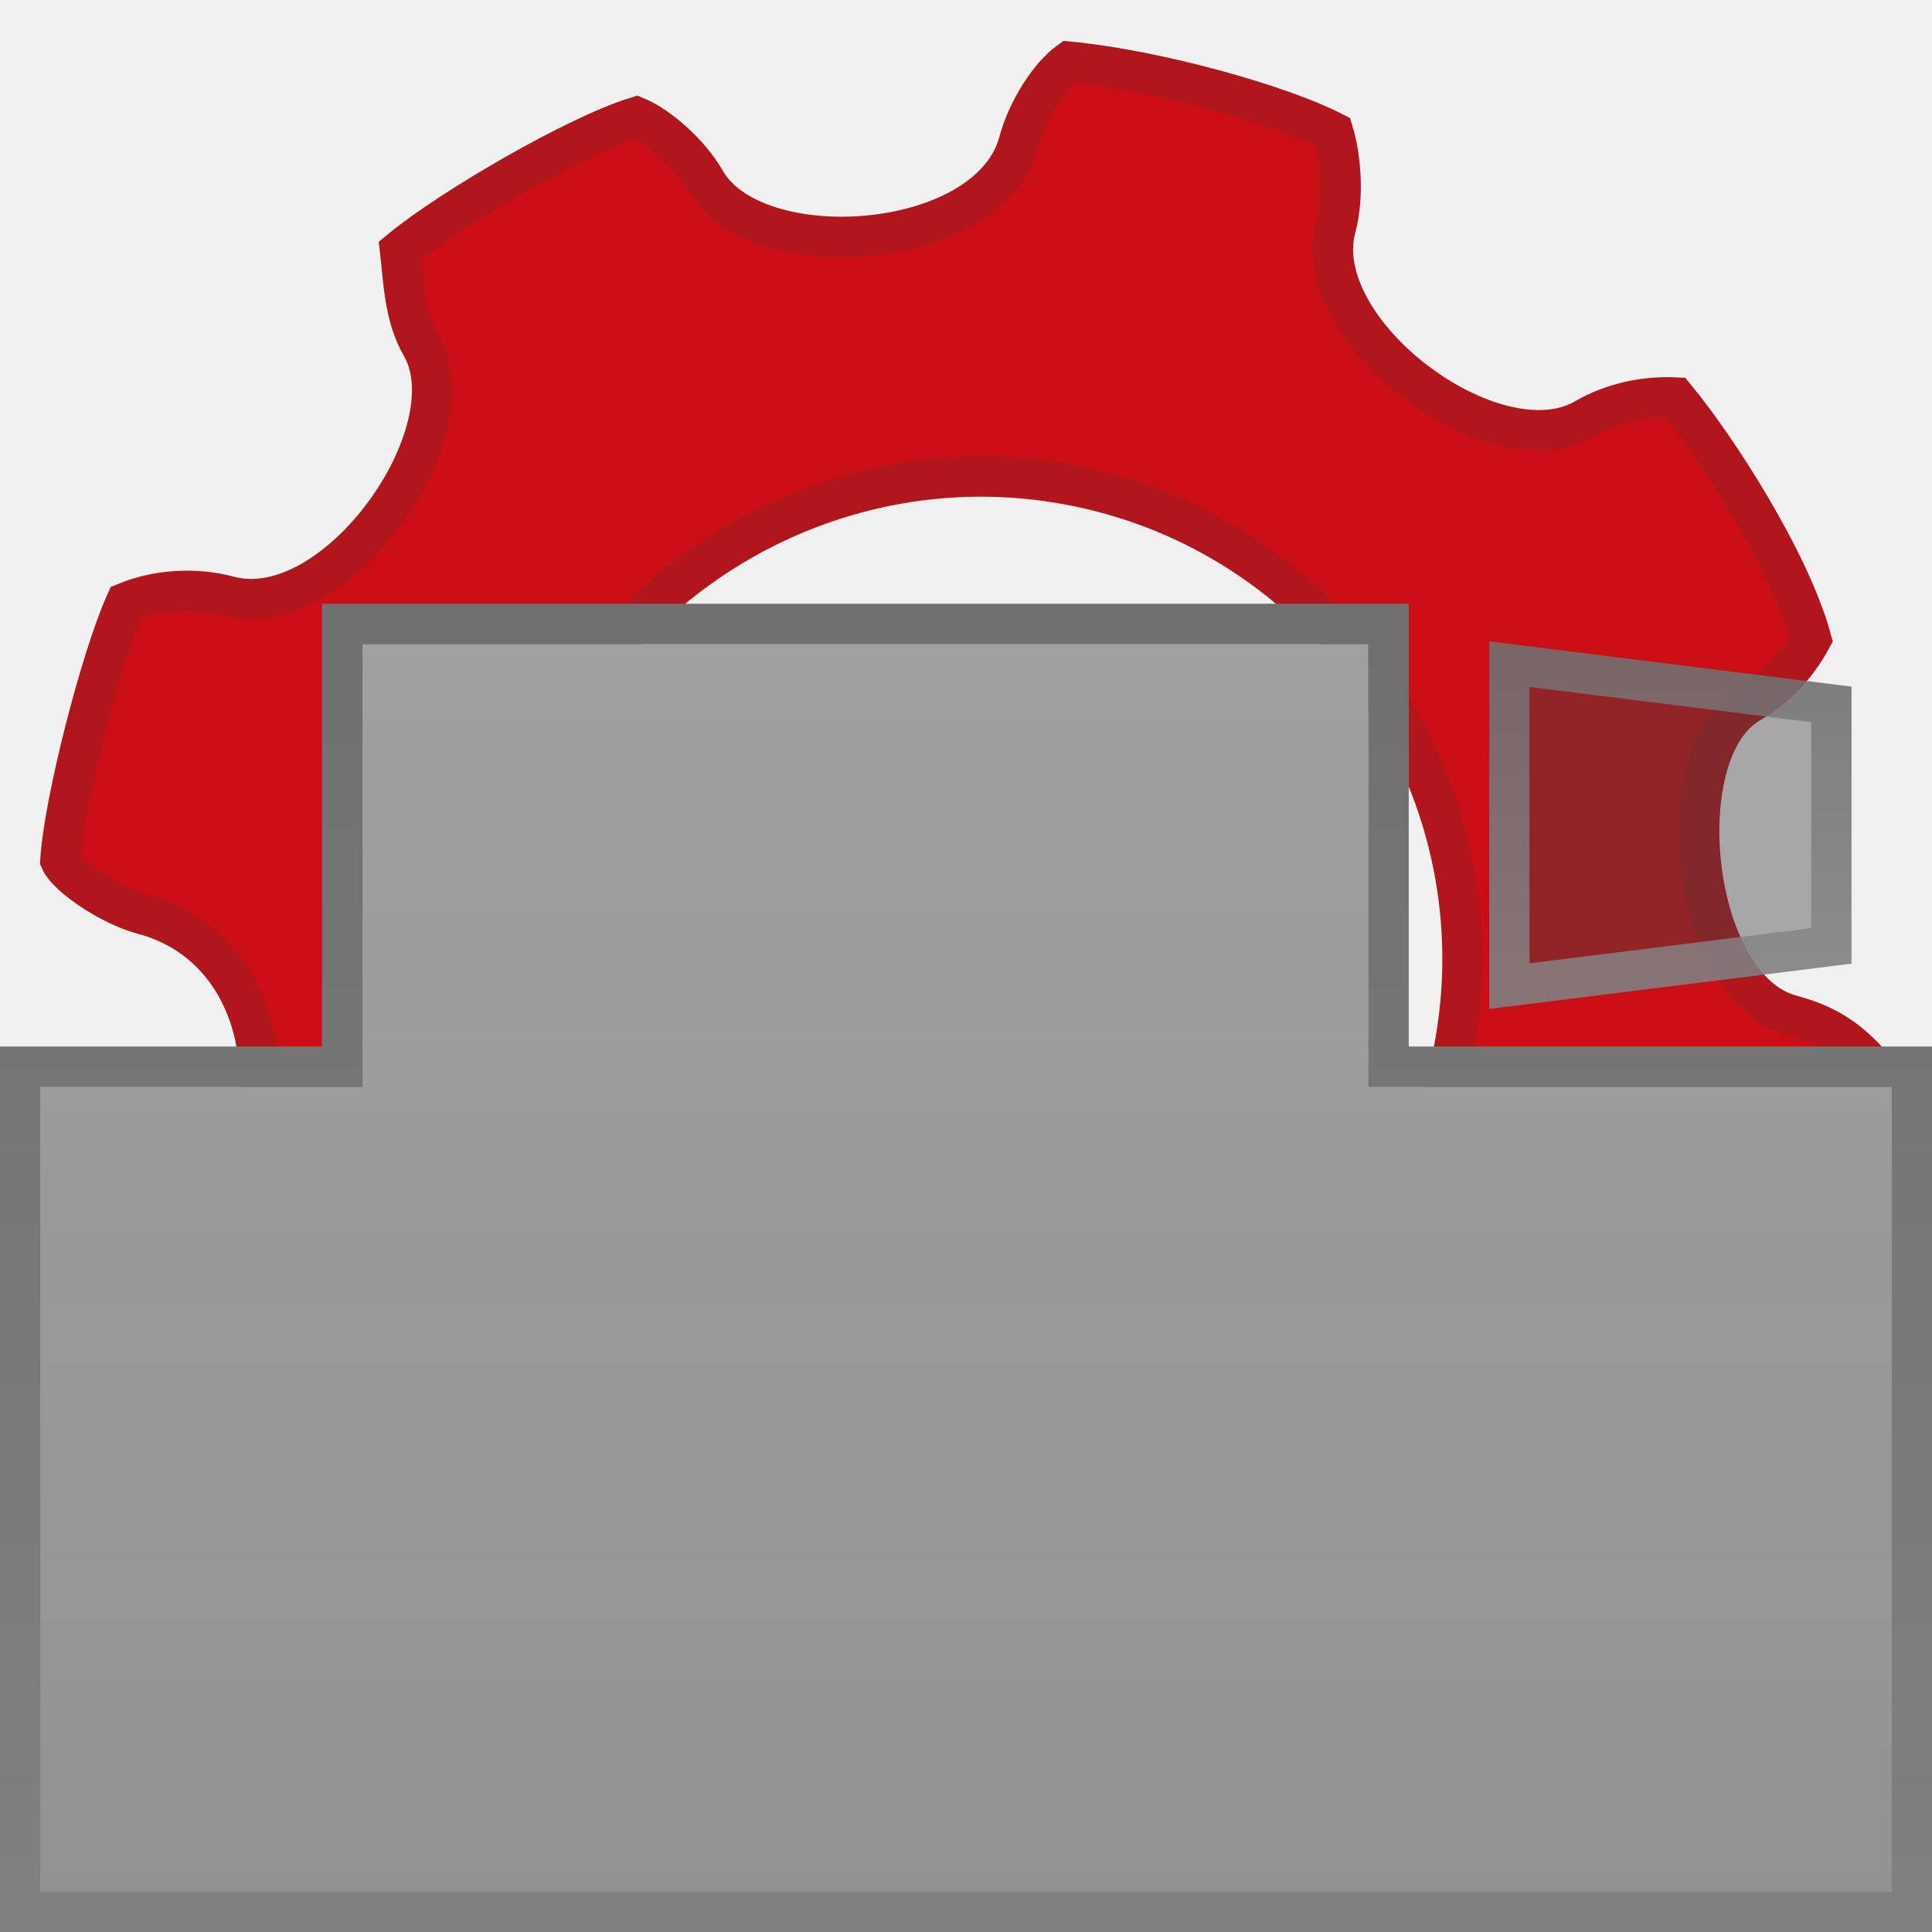
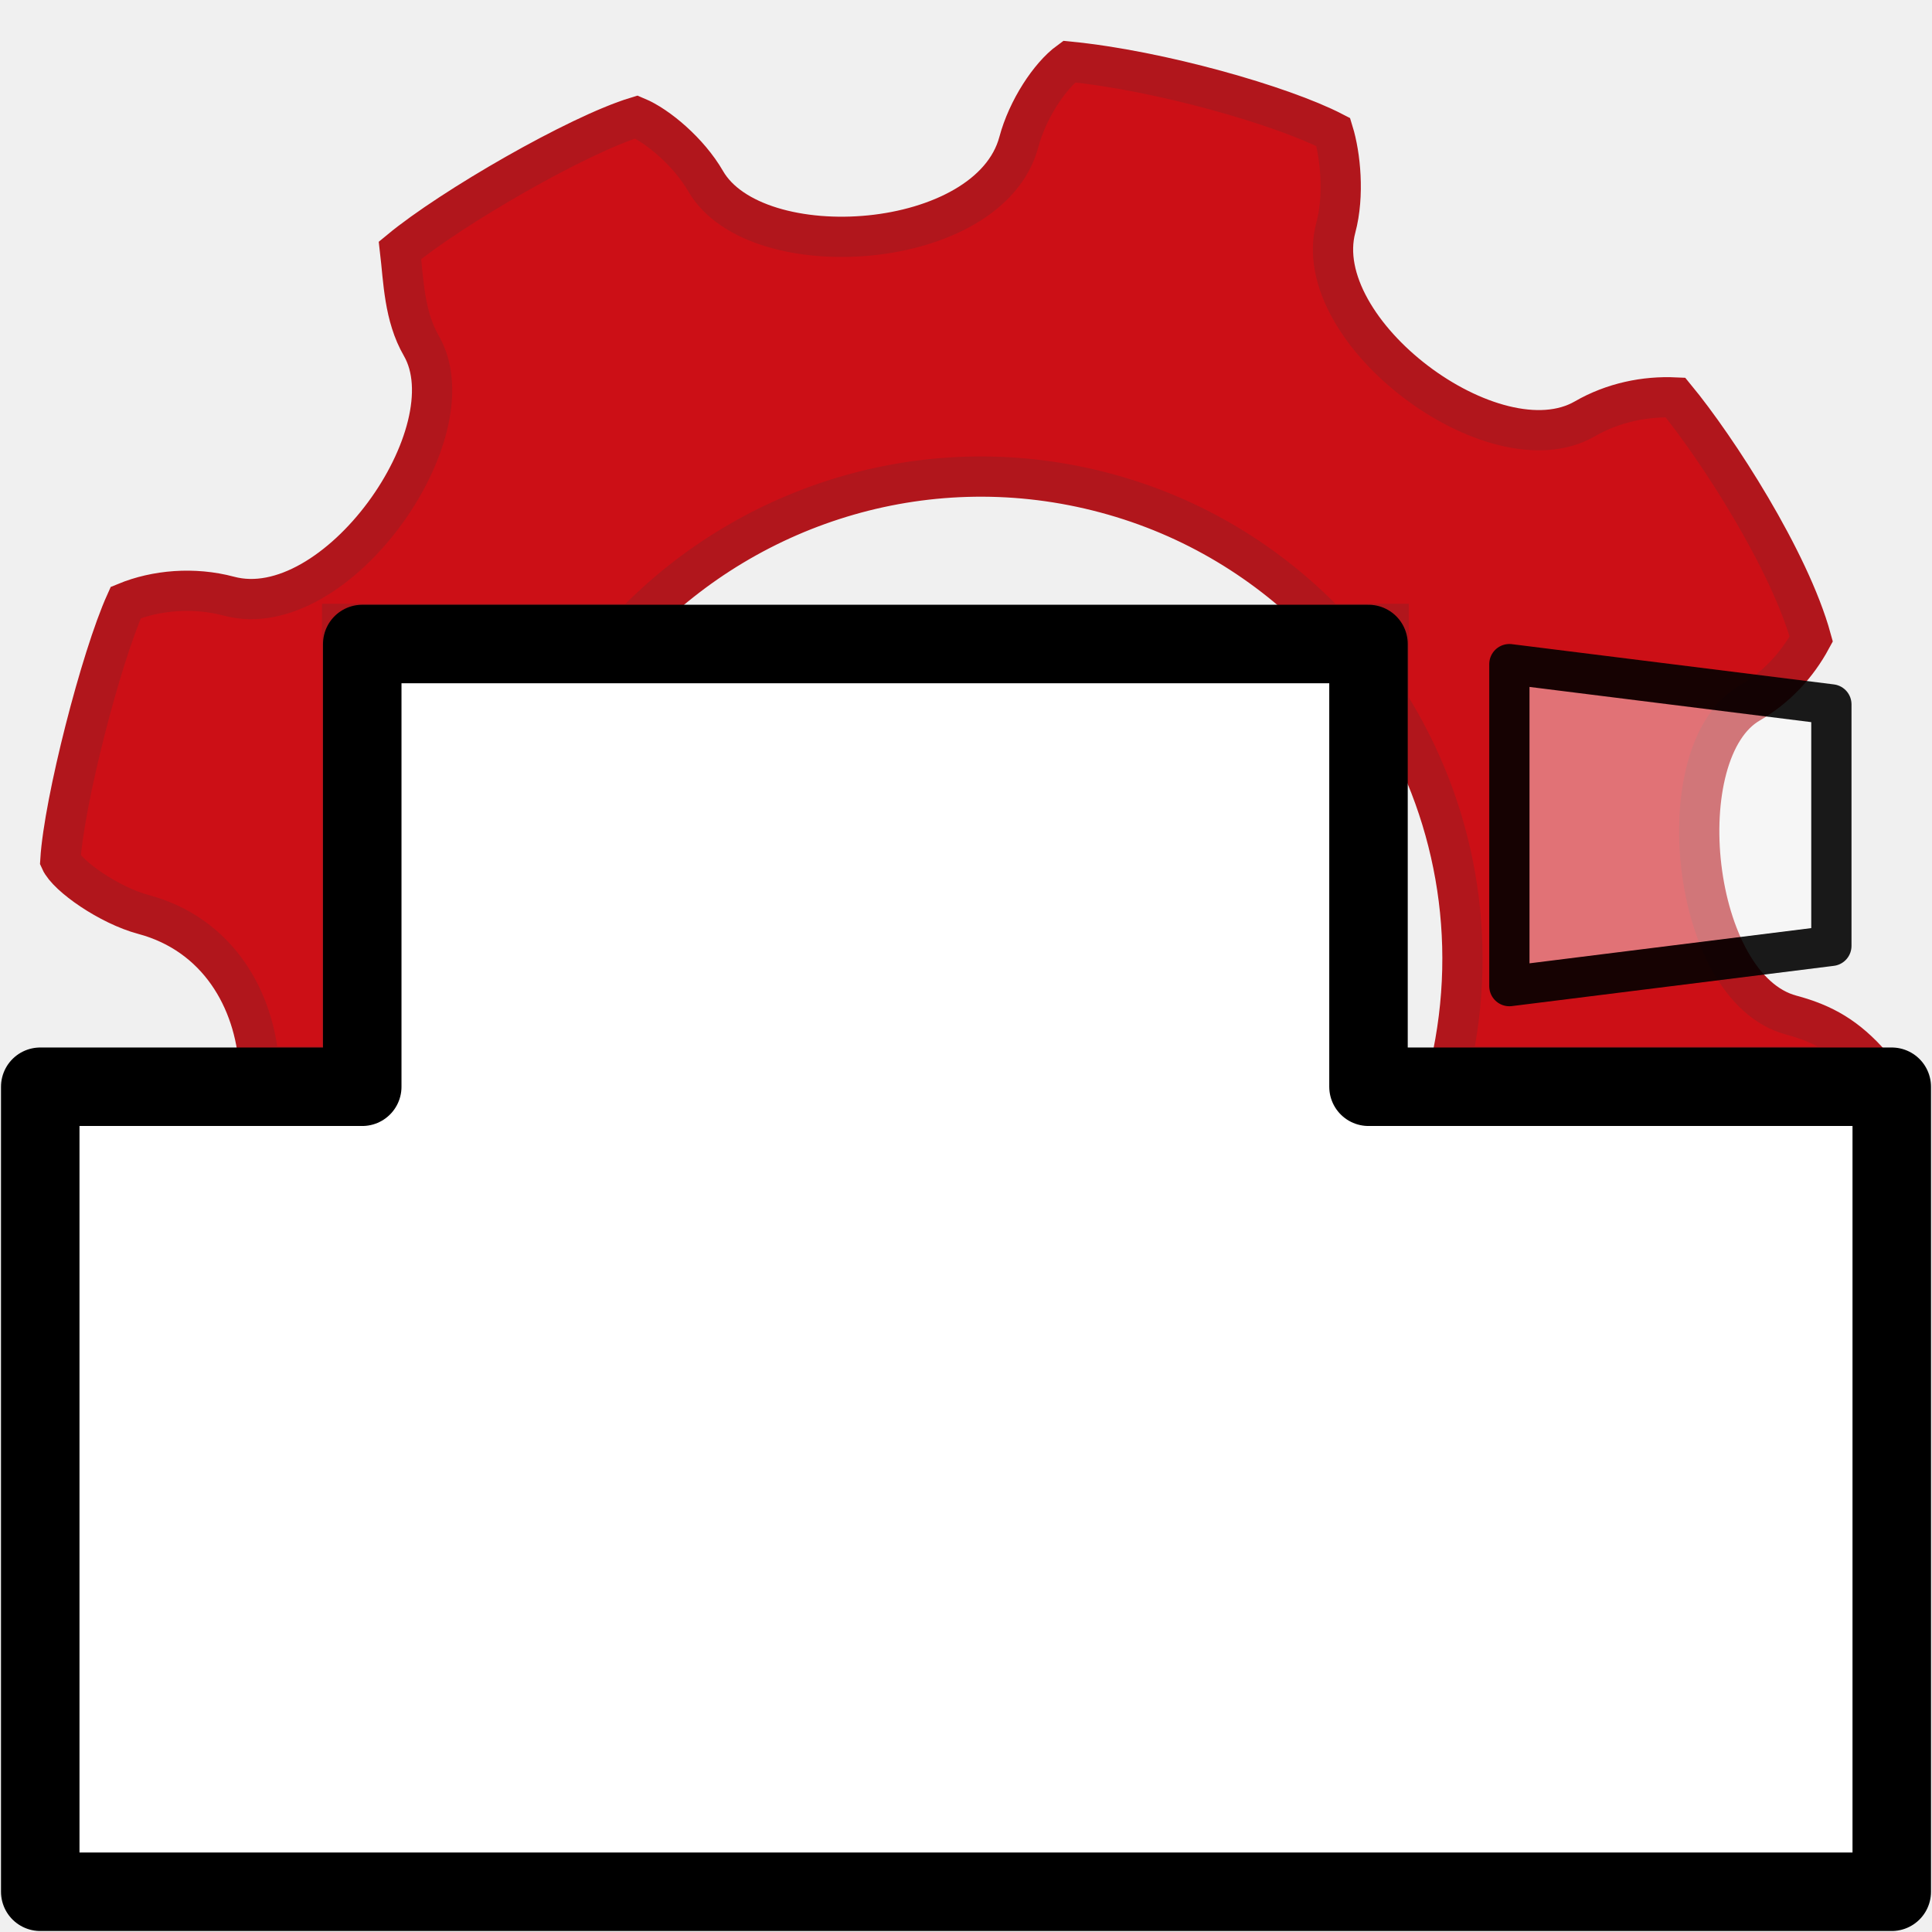
- <svg xmlns="http://www.w3.org/2000/svg" xmlns:xlink="http://www.w3.org/1999/xlink" width="48px" height="48px" id="svg2985" version="1.1">
+ <svg xmlns="http://www.w3.org/2000/svg" width="48px" height="48px" id="svg2985" version="1.1">
  <defs id="defs2987">
    <linearGradient id="linearGradient3758">
      <stop style="stop-color:#414141;stop-opacity:0.459;" offset="0" id="stop3760" />
      <stop style="stop-color:#414141;stop-opacity:0.537;" offset="1" id="stop3762" />
    </linearGradient>
    <linearGradient id="linearGradient3824">
      <stop style="stop-color:#707070;stop-opacity:1;" offset="0" id="stop3826" />
      <stop style="stop-color:#808080;stop-opacity:1;" offset="1" id="stop3828" />
    </linearGradient>
-     <linearGradient xlink:href="#linearGradient3824" id="linearGradient3830" x1="22" y1="15.625" x2="22" y2="47.275" gradientUnits="userSpaceOnUse" />
-     <linearGradient xlink:href="#linearGradient3758" id="linearGradient3764" x1="22" y1="15.625" x2="22" y2="47.275" gradientUnits="userSpaceOnUse" />
-     <linearGradient xlink:href="#linearGradient3824" id="linearGradient3773" gradientUnits="userSpaceOnUse" x1="42.25" y1="15.5" x2="42.25" y2="23.376" gradientTransform="translate(-1,1)" />
  </defs>
  <g id="layer1">
    <path style="fill-rule:evenodd;opacity:1;fill:#cc0f16;fill-opacity:1;stroke:#b1161c;stroke-opacity:1" d="M 26.562 1.531 C 26.078 1.884 25.529 2.718 25.312 3.531 C 24.579 6.265 18.776 6.655 17.531 4.5 C 17.116 3.78 16.341 3.127 15.812 2.906 C 14.359 3.347 11.215 5.162 9.938 6.219 C 10.026 6.968 10.039 7.851 10.469 8.594 C 11.712 10.749 8.347 15.525 5.688 14.812 C 4.813 14.579 3.874 14.661 3.125 14.969 C 2.508 16.335 1.588 19.922 1.5 21.375 C 1.676 21.771 2.721 22.494 3.562 22.719 C 5.408 23.213 6.335 24.828 6.438 26.5 L 8.5 26.5 L 8.5 15.5 L 15.75 15.5 C 18.68 12.481 23.117 11.084 27.469 12.25 C 29.649 12.834 31.508 13.986 32.969 15.5 L 34.5 15.5 L 34.5 17.469 C 36.137 20.075 36.764 23.289 36.031 26.5 L 46.5 26.5 C 46.501 26.49 46.499 26.479 46.5 26.469 C 45.883 25.764 45.312 25.437 44.5 25.219 C 41.988 24.546 41.408 18.658 43.469 17.469 C 44.144 17.077 44.654 16.515 45 15.875 C 44.464 13.921 42.657 11.127 41.625 9.875 C 40.871 9.84 40.077 10.001 39.375 10.406 C 37.127 11.705 32.495 8.242 33.188 5.656 C 33.404 4.848 33.301 3.854 33.125 3.281 C 31.847 2.621 28.809 1.751 26.562 1.531 z " id="path3" />
-     <path style="fill:#414141;fill-opacity:0.459;stroke:url(#linearGradient3773);stroke-width:1;stroke-linejoin:miter;stroke-miterlimit:4;stroke-opacity:1;opacity:0.892" d="m 37.5,16.5 0,8 8,-1 0,-6 z" id="rect3774" />
-     <path style="fill:url(#linearGradient3764);fill-opacity:1.0;stroke:url(#linearGradient3830);stroke-width:1;stroke-linejoin:miter;stroke-miterlimit:4;stroke-opacity:1;stroke-dasharray:none" d="m 8.5,15.5 0,11 -8,0 0,21 47,0 0,-21 -13,0 0,-11 z" id="rect3771" />
+     <path style="fill:#ffffff;fill-opacity:0.459;stroke:#000000;stroke-width:1;stroke-linejoin:round;stroke-miterlimit:4;stroke-opacity:1;opacity:0.892" d="m 37.5,16.5 0,8 8,-1 0,-6 z" id="rect3774" />
+     <path style="fill:#ffffff;fill-opacity:1;stroke:#000000;stroke-width:1.95;stroke-linejoin:round;stroke-miterlimit:4;stroke-opacity:1;stroke-dasharray:none" d="m 9,16 0,11 -8,0 0,20 46,0 0,-20 -13,0 0,-11 z" id="rect3771" />
  </g>
</svg>
